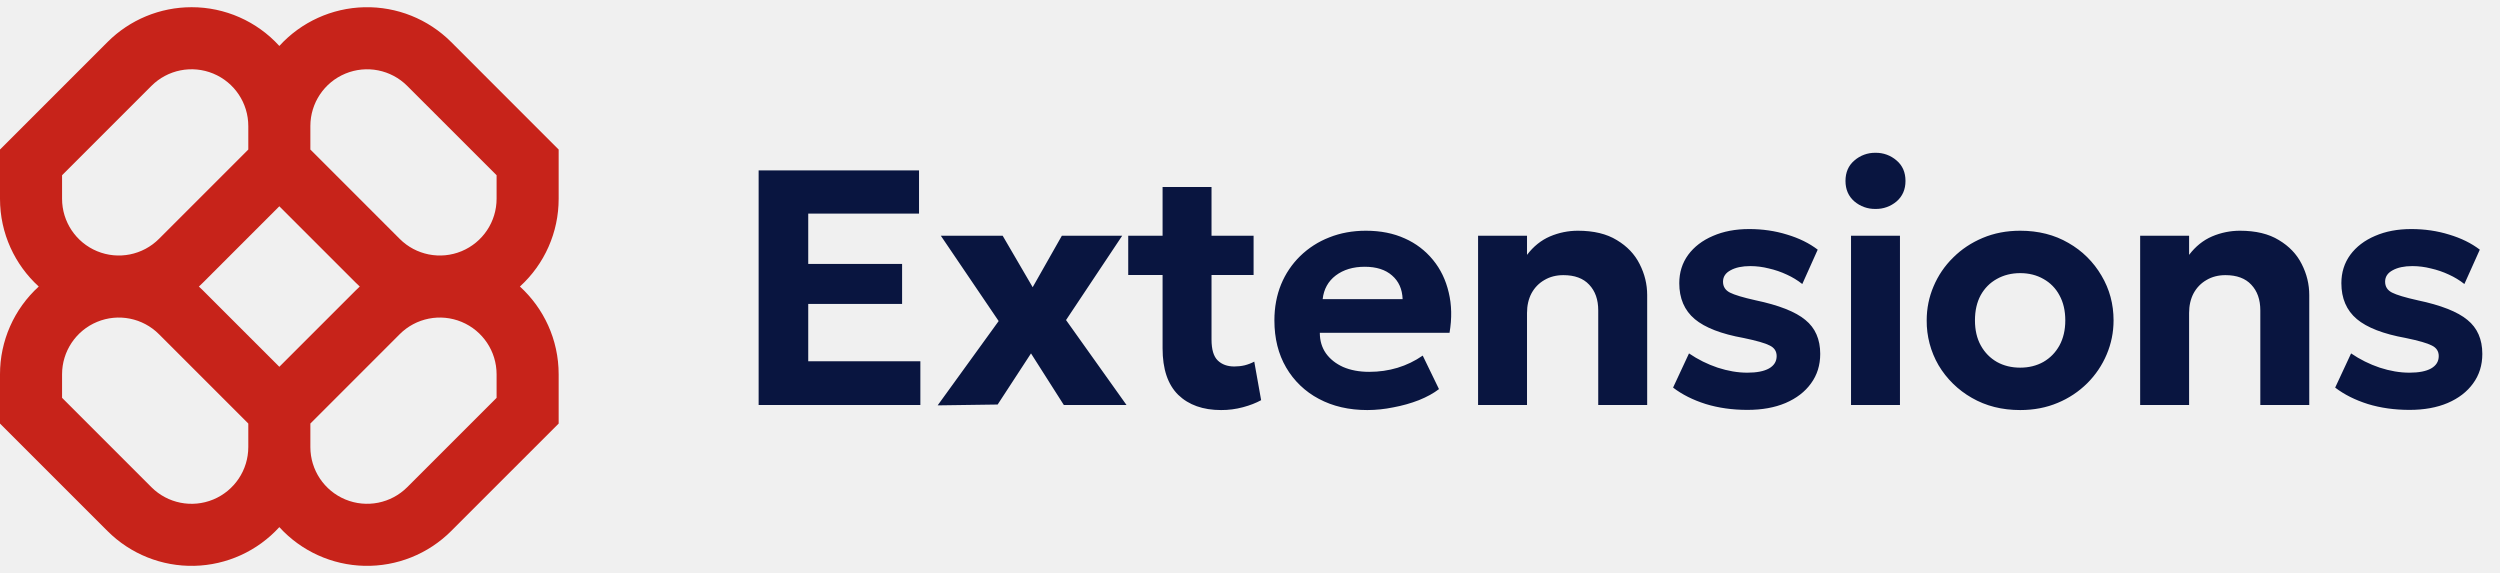
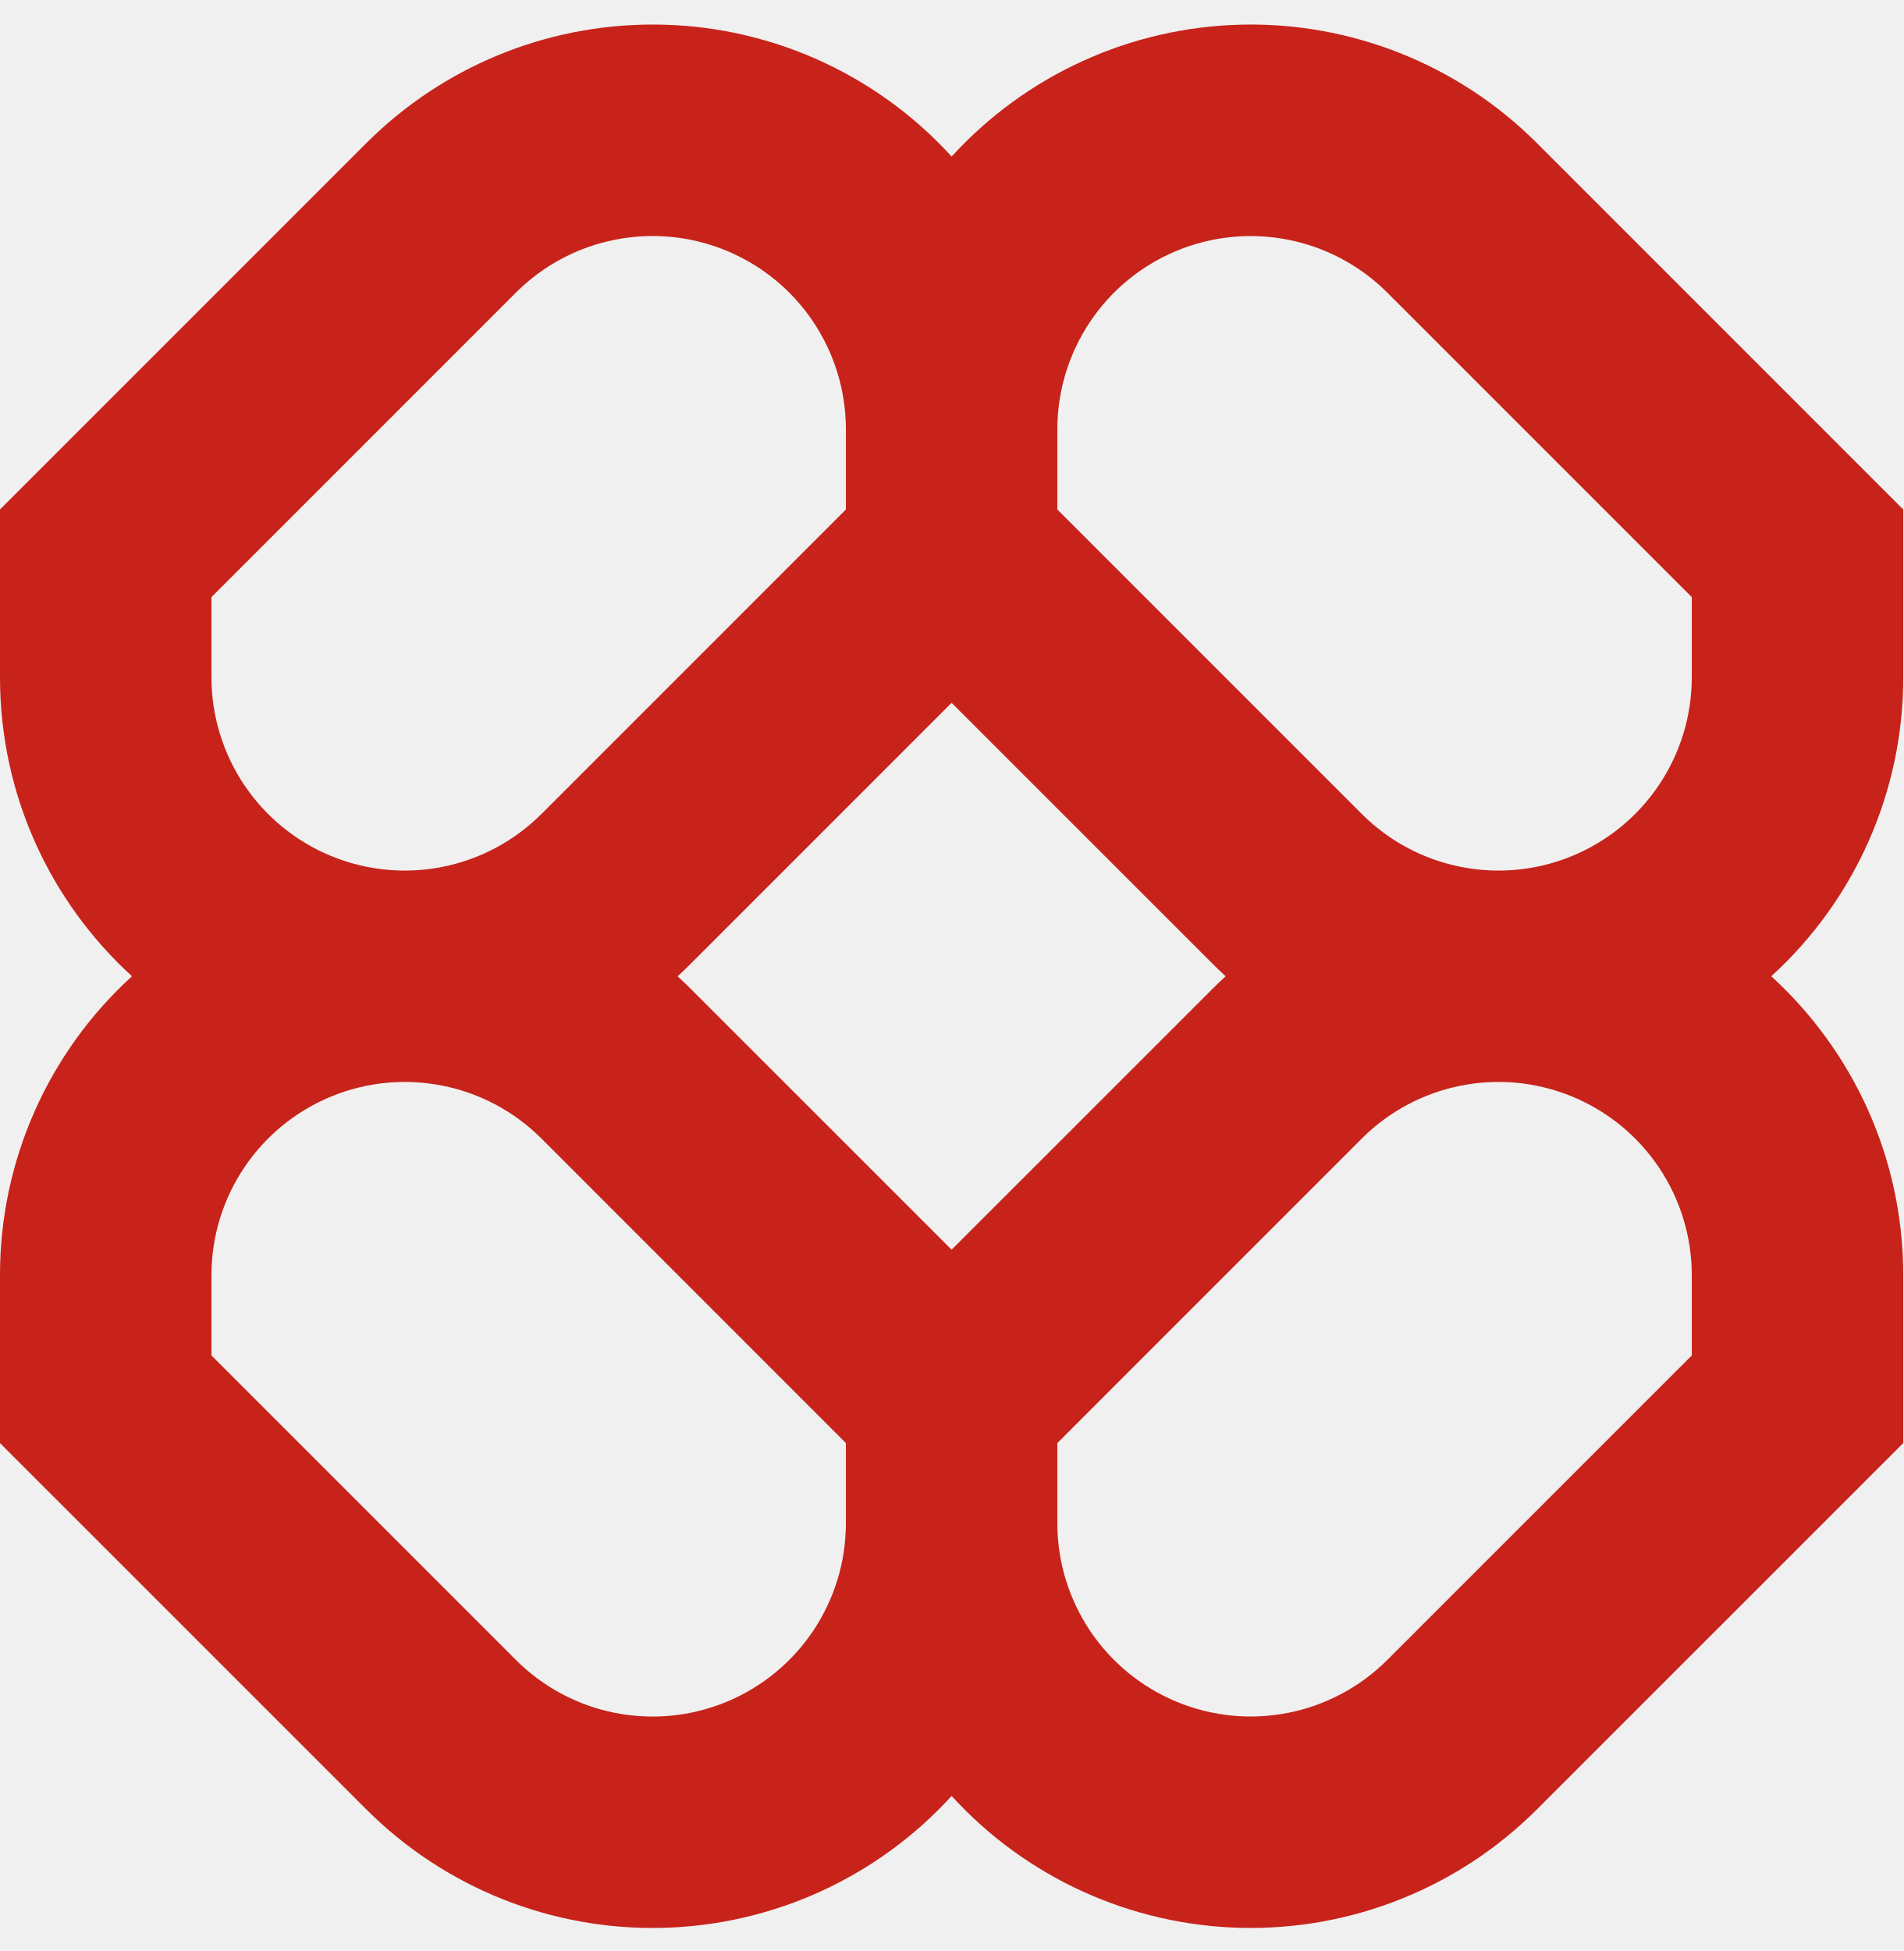
- <svg xmlns="http://www.w3.org/2000/svg" width="179" height="41" fill="none" viewBox="0 0 179 41">
+ <svg xmlns="http://www.w3.org/2000/svg" width="40" height="41" viewBox="0 0 40 41" fill="none">
  <g clip-path="url(#a)">
    <path fill="#C7231A" fill-rule="evenodd" d="M13.715.516c-2.257 0-4.42.896-6.016 2.492L0 10.707v3.524c0 2.49 1.07 4.73 2.774 6.285A8.485 8.485 0 0 0 0 26.802v3.524l7.699 7.698A8.507 8.507 0 0 0 20 37.742a8.508 8.508 0 0 0 12.301.282L40 30.326v-3.524c0-2.49-1.07-4.73-2.774-6.286A8.485 8.485 0 0 0 40 14.231v-3.524l-7.699-7.7A8.508 8.508 0 0 0 20 3.29 8.485 8.485 0 0 0 13.715.516Zm12.044 20a8.528 8.528 0 0 1-.282-.27L20 14.77l-5.477 5.477a8.528 8.528 0 0 1-.282.27c.096.087.19.177.282.269L20 26.262l5.477-5.476c.092-.093.186-.182.282-.27Zm-3.537 9.81v1.682a4.063 4.063 0 0 0 6.936 2.874l6.398-6.397v-1.683a4.063 4.063 0 0 0-6.937-2.874l-6.397 6.398Zm-4.444 0-6.397-6.398a4.063 4.063 0 0 0-6.937 2.873v1.684l6.397 6.397a4.063 4.063 0 0 0 6.937-2.873v-1.683Zm0-21.302v1.683l-6.397 6.397a4.063 4.063 0 0 1-6.937-2.873v-1.683l6.397-6.397a4.063 4.063 0 0 1 6.937 2.873Zm10.841 8.08-6.397-6.397V9.024a4.063 4.063 0 0 1 6.936-2.873l6.398 6.397v1.683a4.063 4.063 0 0 1-6.937 2.873Z" clip-rule="evenodd" />
  </g>
-   <path fill="#091540" d="M54.318 29V12.2h11.484v3.096H57.87v3.6h6.72v2.868h-6.72v4.104h8.028V29h-11.58Zm12.818.024 4.368-6.036-4.14-6.108h4.428l2.148 3.684 2.088-3.684h4.32l-4.02 6.036L80.66 29h-4.488l-2.352-3.696-2.388 3.66-4.296.06Zm20.293.336c-1.296 0-2.32-.364-3.072-1.092-.744-.736-1.116-1.844-1.116-3.324V13.388h3.504v3.492h3.012v2.808h-3.012v4.62c0 .712.148 1.212.444 1.5.296.288.692.432 1.188.432.256 0 .504-.028.744-.084.248-.064.476-.152.684-.264l.492 2.76c-.36.2-.792.368-1.296.504a5.92 5.92 0 0 1-1.572.204Zm-6.648-9.672V16.88h2.808v2.808H80.78Zm17.126 9.672c-1.32 0-2.48-.268-3.48-.804a5.853 5.853 0 0 1-2.34-2.244c-.56-.96-.84-2.084-.84-3.372 0-.936.16-1.796.48-2.58a6.052 6.052 0 0 1 1.368-2.028A6.203 6.203 0 0 1 95.171 17c.8-.32 1.676-.48 2.628-.48 1.048 0 1.976.184 2.784.552a5.43 5.43 0 0 1 2.028 1.548c.536.656.908 1.428 1.116 2.316.216.888.236 1.852.06 2.892h-9.288c0 .56.144 1.048.432 1.464.296.416.708.744 1.236.984.536.232 1.16.348 1.872.348.704 0 1.376-.096 2.016-.288a6.426 6.426 0 0 0 1.812-.876l1.164 2.4c-.384.296-.864.56-1.44.792-.576.224-1.188.396-1.836.516a9.422 9.422 0 0 1-1.848.192Zm-3.204-7.944h5.724c-.024-.712-.276-1.276-.756-1.692-.472-.416-1.124-.624-1.956-.624-.832 0-1.524.208-2.076.624-.544.416-.856.98-.936 1.692ZM105.83 29V16.88h3.504v1.368c.464-.608 1.012-1.048 1.644-1.32a5.072 5.072 0 0 1 2.004-.408c1.128 0 2.056.224 2.784.672.736.44 1.28 1.012 1.632 1.716.36.704.54 1.444.54 2.22V29h-3.504v-6.78c0-.768-.216-1.38-.648-1.836-.424-.456-1.04-.684-1.848-.684-.512 0-.964.116-1.356.348-.392.224-.7.54-.924.948-.216.408-.324.88-.324 1.416V29h-3.504Zm19.29.348c-1.08 0-2.076-.14-2.988-.42-.912-.288-1.692-.68-2.34-1.176l1.14-2.448a8.333 8.333 0 0 0 2.052 1.02c.736.24 1.444.36 2.124.36.672 0 1.188-.1 1.548-.3.368-.208.552-.504.552-.888 0-.344-.164-.596-.492-.756-.32-.168-.944-.348-1.872-.54-1.6-.288-2.768-.74-3.504-1.356-.736-.624-1.104-1.48-1.104-2.568 0-.768.212-1.444.636-2.028.432-.584 1.024-1.036 1.776-1.356.752-.328 1.616-.492 2.592-.492.96 0 1.864.132 2.712.396.856.256 1.588.616 2.196 1.08l-1.104 2.46a5.34 5.34 0 0 0-1.104-.672 6.35 6.35 0 0 0-1.296-.444 5.43 5.43 0 0 0-1.32-.168c-.584 0-1.056.1-1.416.3-.36.192-.54.464-.54.816 0 .352.164.612.492.78.328.168.94.352 1.836.552 1.672.352 2.86.82 3.564 1.404.712.576 1.068 1.388 1.068 2.436 0 .808-.22 1.512-.66 2.112-.432.6-1.04 1.068-1.824 1.404-.776.328-1.684.492-2.724.492Zm7.413-.348V16.88h3.504V29h-3.504Zm1.752-14.04a2.26 2.26 0 0 1-1.512-.54c-.424-.368-.636-.856-.636-1.464 0-.616.212-1.104.636-1.464a2.23 2.23 0 0 1 1.512-.552 2.23 2.23 0 0 1 1.512.552c.424.36.636.848.636 1.464 0 .608-.212 1.096-.636 1.464a2.26 2.26 0 0 1-1.512.54Zm10.362 14.4c-1.304 0-2.46-.292-3.468-.876a6.504 6.504 0 0 1-2.376-2.328 6.28 6.28 0 0 1-.852-3.216c0-.856.164-1.668.492-2.436a6.302 6.302 0 0 1 1.392-2.052c.6-.6 1.308-1.072 2.124-1.416.816-.344 1.712-.516 2.688-.516 1.304 0 2.456.292 3.456.876a6.38 6.38 0 0 1 2.364 2.34c.576.968.864 2.036.864 3.204 0 .848-.164 1.66-.492 2.436a6.439 6.439 0 0 1-1.392 2.064 6.547 6.547 0 0 1-2.112 1.404c-.816.344-1.712.516-2.688.516Zm0-3.036c.616 0 1.168-.136 1.656-.408.488-.28.872-.672 1.152-1.176.28-.512.42-1.112.42-1.8 0-.696-.14-1.296-.42-1.8a2.854 2.854 0 0 0-1.14-1.164c-.488-.28-1.044-.42-1.668-.42-.624 0-1.184.14-1.68.42-.488.272-.872.66-1.152 1.164-.272.504-.408 1.104-.408 1.8s.14 1.296.42 1.8c.28.504.664.896 1.152 1.176.488.272 1.044.408 1.668.408ZM153.235 29V16.88h3.504v1.368c.464-.608 1.012-1.048 1.644-1.32a5.072 5.072 0 0 1 2.004-.408c1.128 0 2.056.224 2.784.672.736.44 1.28 1.012 1.632 1.716.36.704.54 1.444.54 2.22V29h-3.504v-6.78c0-.768-.216-1.38-.648-1.836-.424-.456-1.04-.684-1.848-.684-.512 0-.964.116-1.356.348-.392.224-.7.54-.924.948-.216.408-.324.88-.324 1.416V29h-3.504Zm19.291.348c-1.08 0-2.076-.14-2.988-.42-.912-.288-1.692-.68-2.34-1.176l1.14-2.448a8.333 8.333 0 0 0 2.052 1.02c.736.24 1.444.36 2.124.36.672 0 1.188-.1 1.548-.3.368-.208.552-.504.552-.888 0-.344-.164-.596-.492-.756-.32-.168-.944-.348-1.872-.54-1.6-.288-2.768-.74-3.504-1.356-.736-.624-1.104-1.48-1.104-2.568 0-.768.212-1.444.636-2.028.432-.584 1.024-1.036 1.776-1.356.752-.328 1.616-.492 2.592-.492.96 0 1.864.132 2.712.396.856.256 1.588.616 2.196 1.08l-1.104 2.46a5.34 5.34 0 0 0-1.104-.672 6.35 6.35 0 0 0-1.296-.444 5.43 5.43 0 0 0-1.32-.168c-.584 0-1.056.1-1.416.3-.36.192-.54.464-.54.816 0 .352.164.612.492.78.328.168.94.352 1.836.552 1.672.352 2.86.82 3.564 1.404.712.576 1.068 1.388 1.068 2.436 0 .808-.22 1.512-.66 2.112-.432.6-1.04 1.068-1.824 1.404-.776.328-1.684.492-2.724.492Z" />
  <defs>
    <clipPath id="a">
      <path fill="#fff" d="M0 0h40v41H0z" />
    </clipPath>
  </defs>
</svg>
